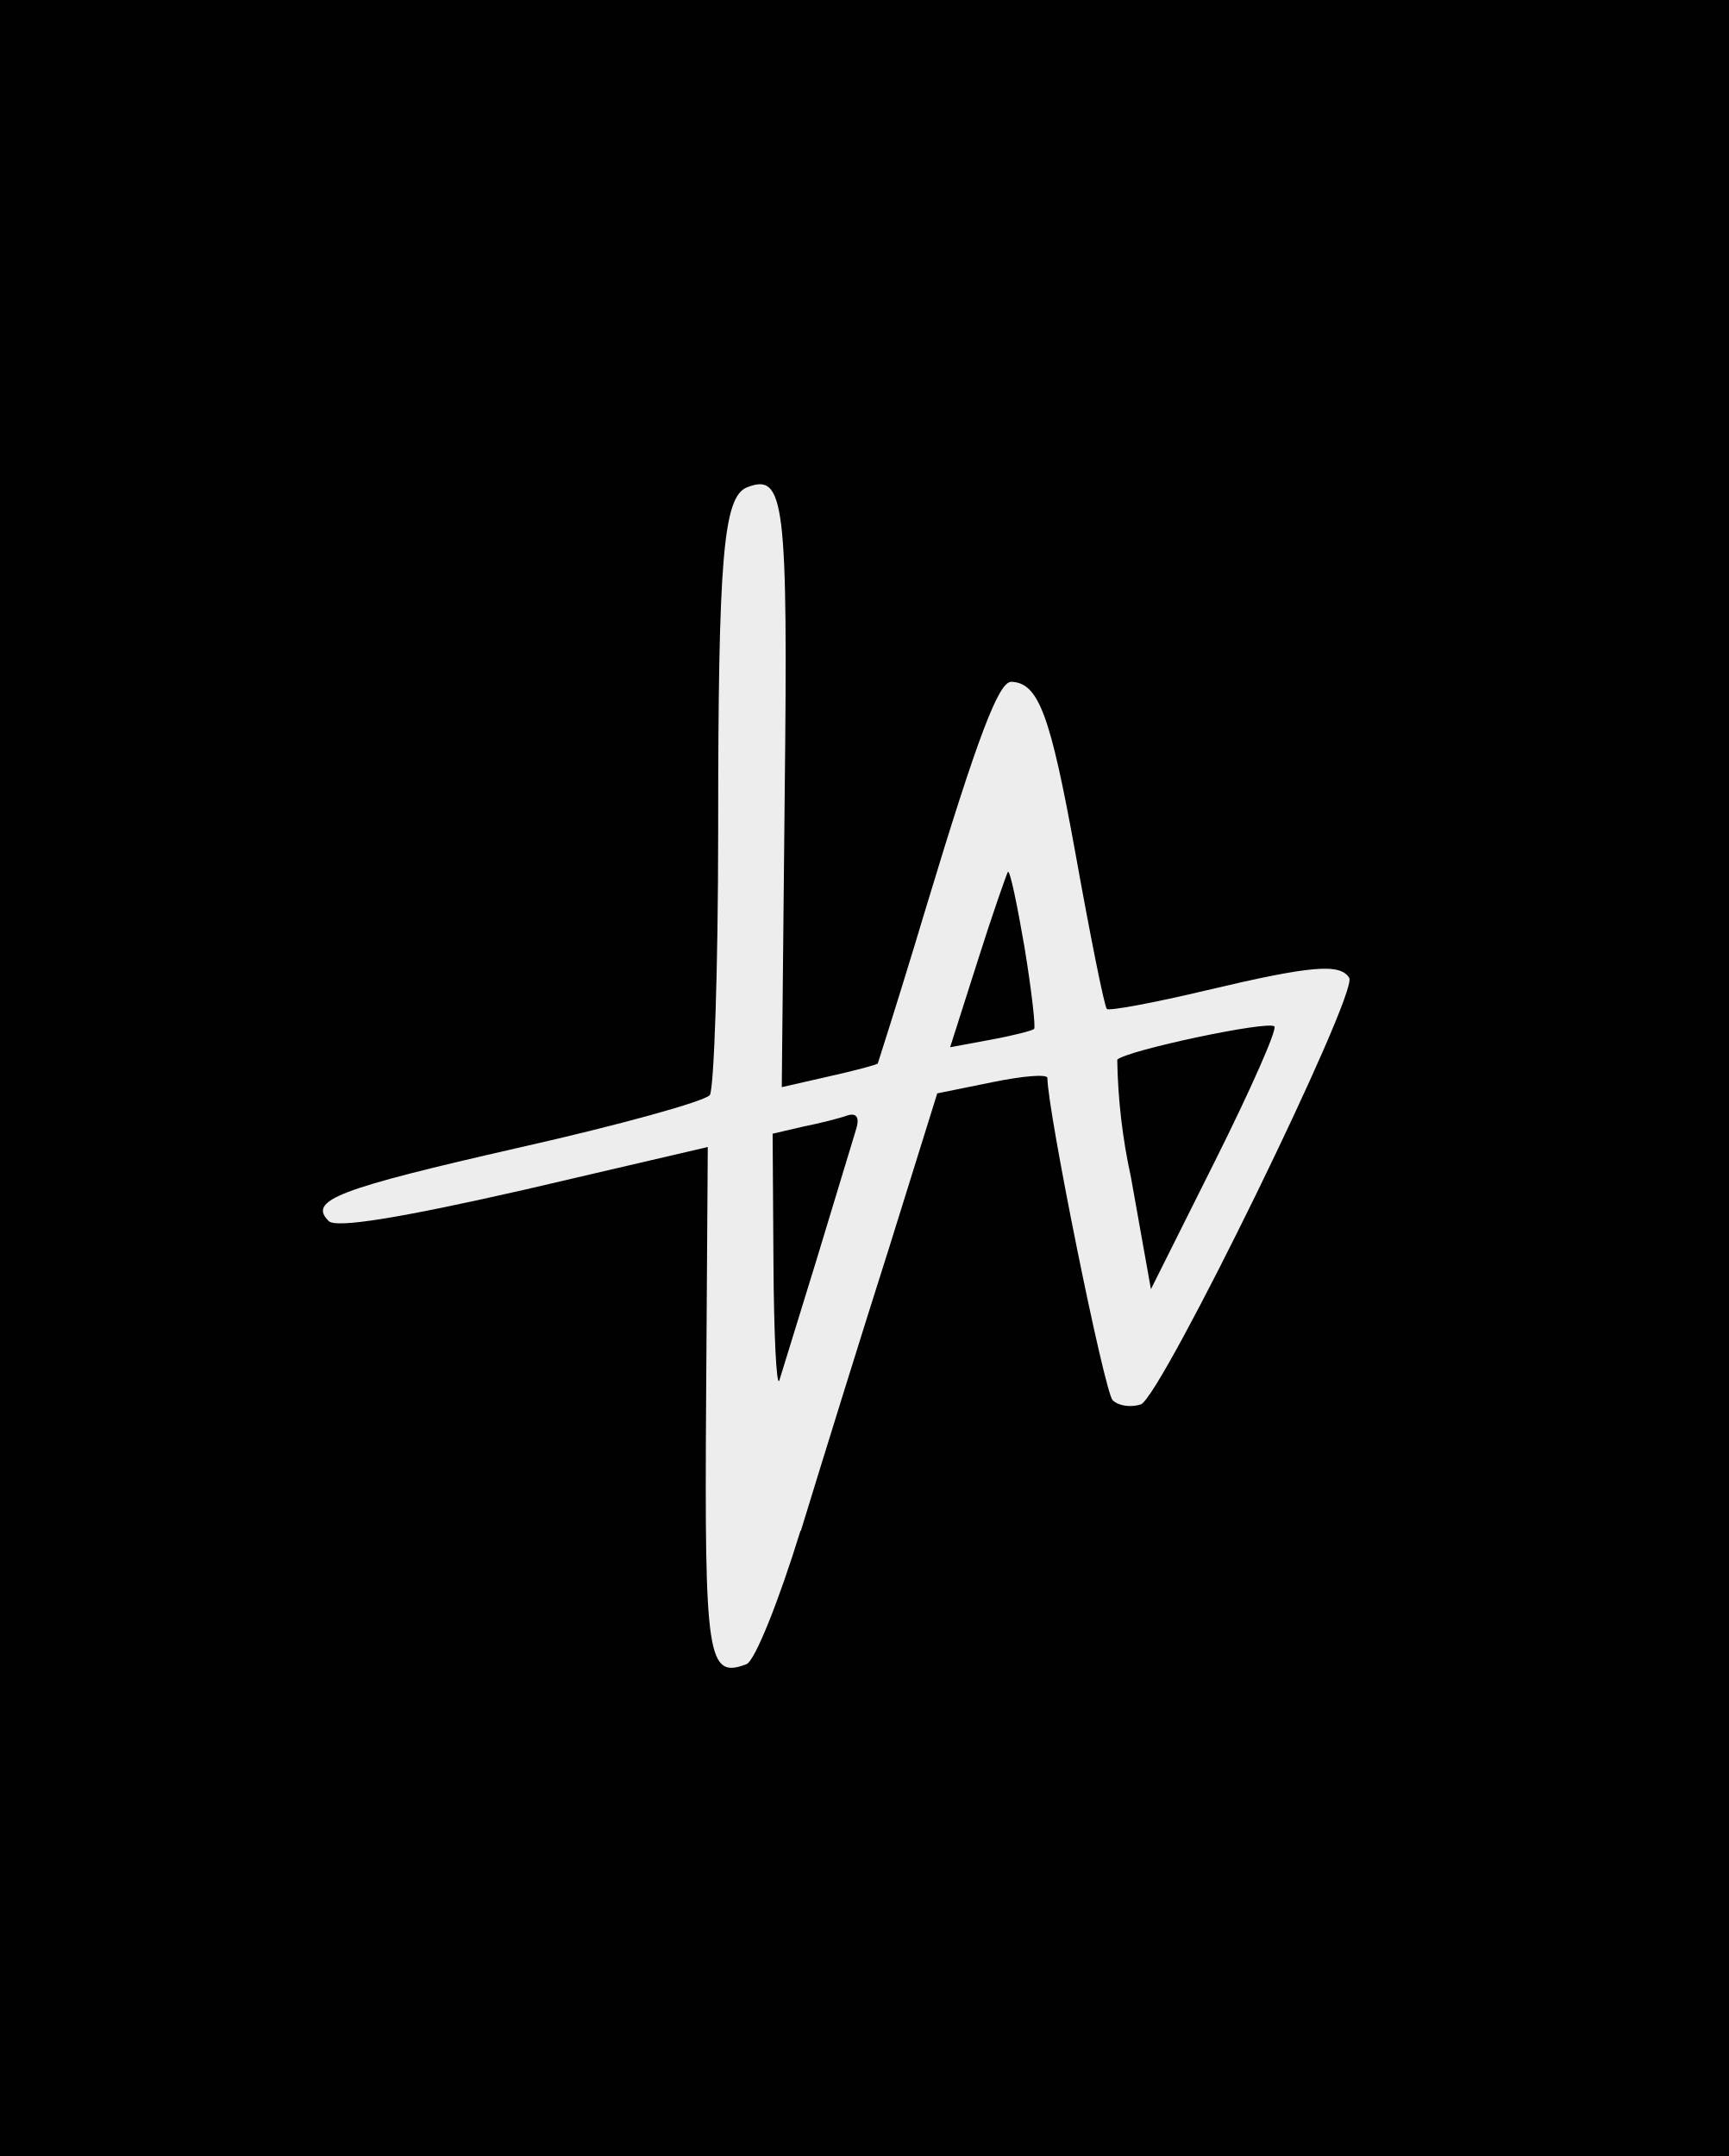
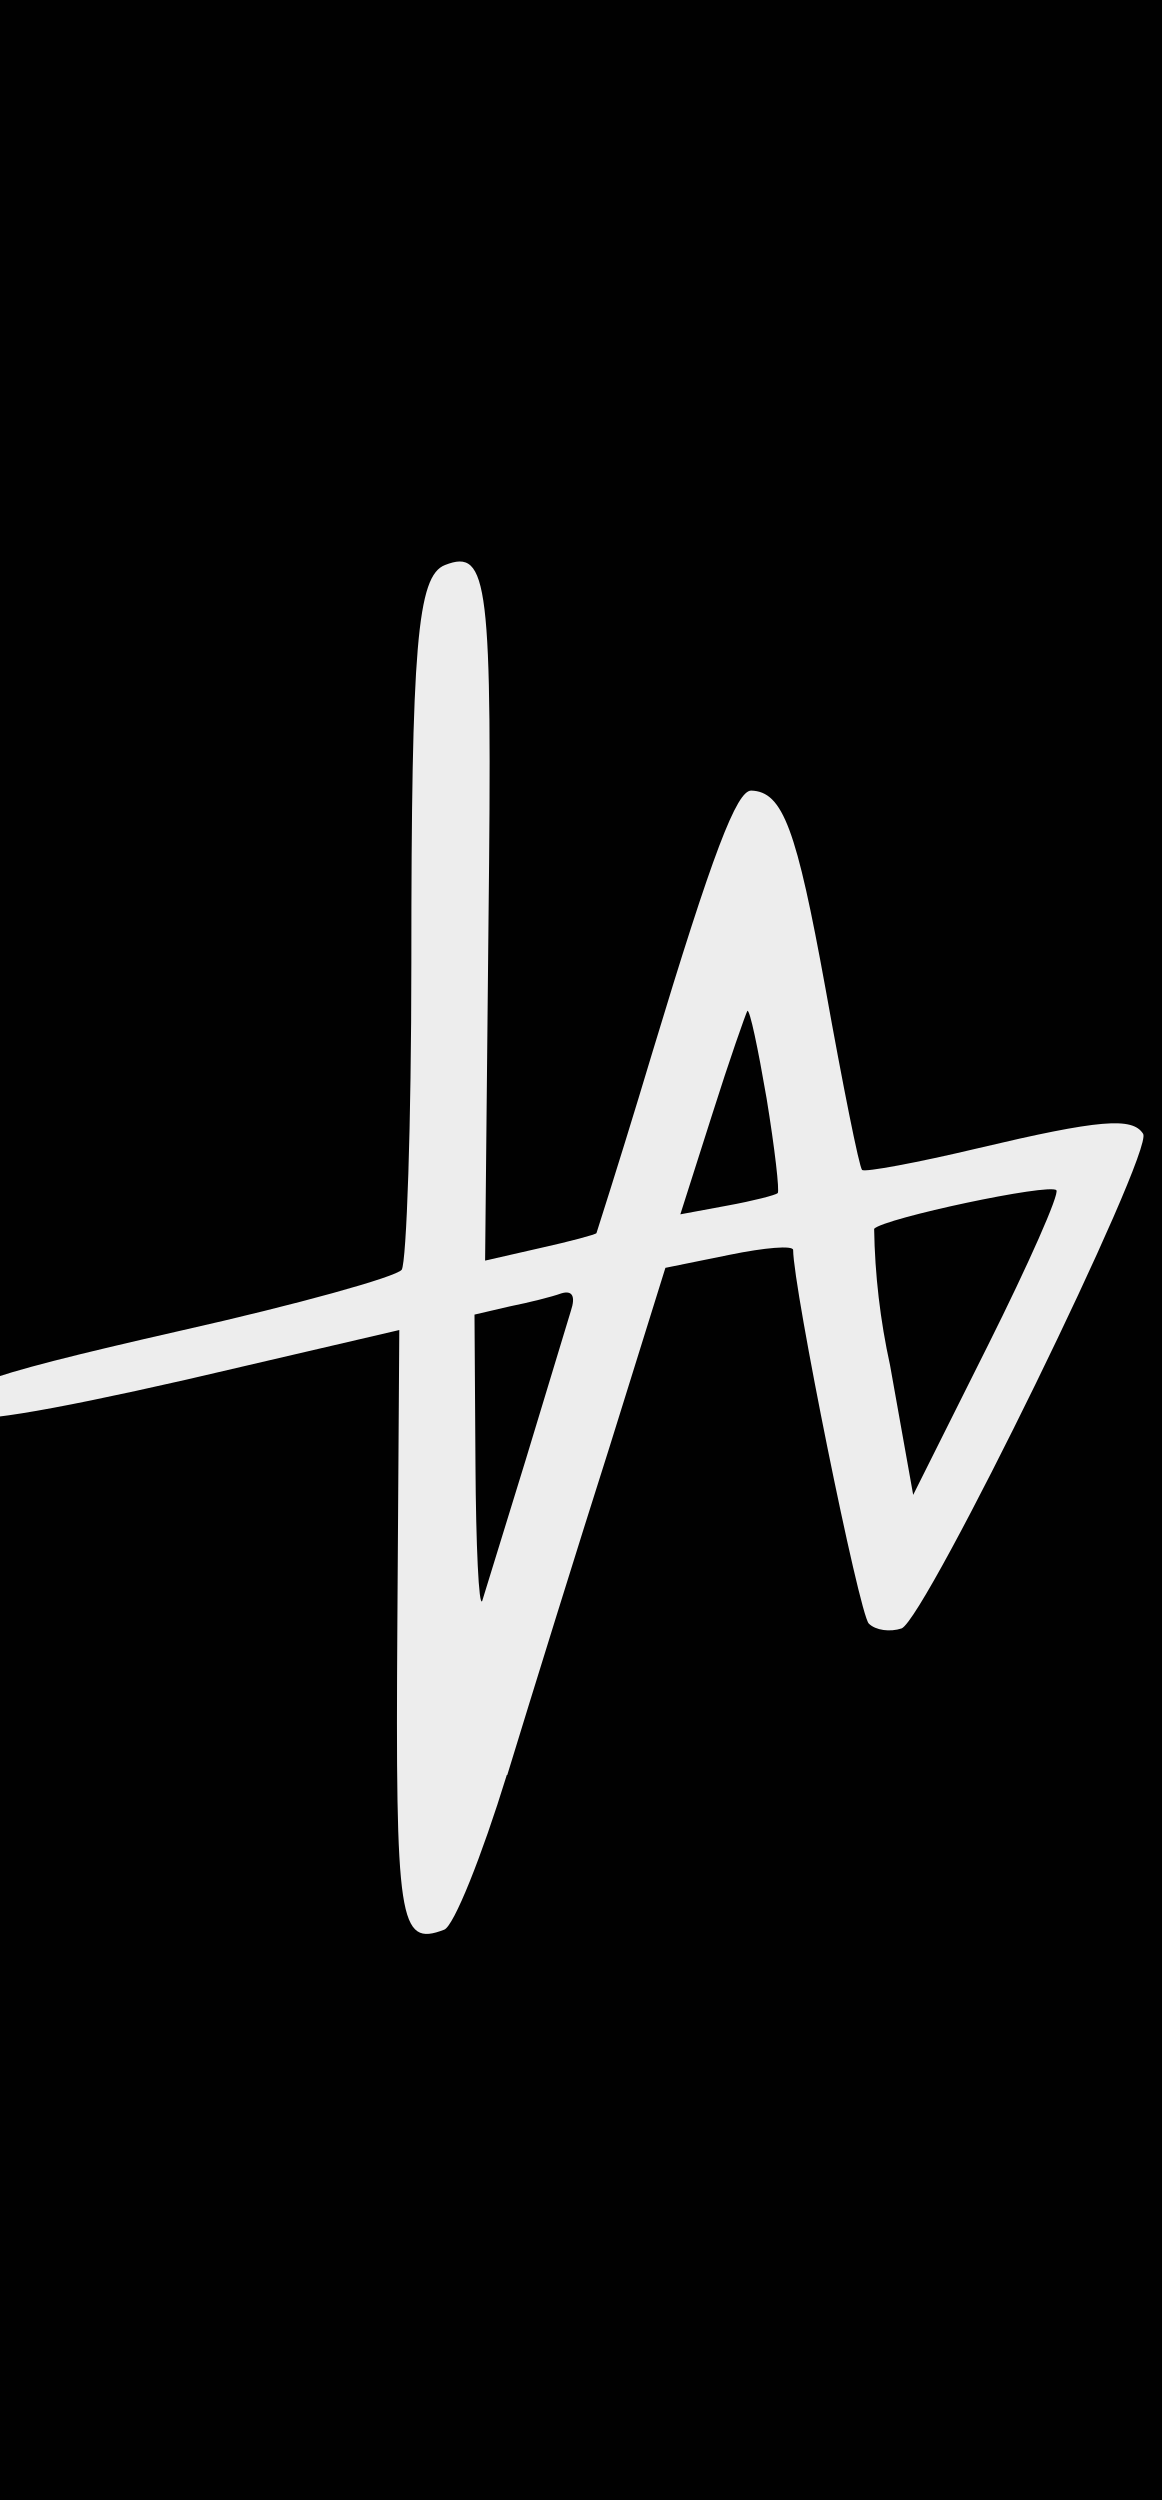
- <svg xmlns="http://www.w3.org/2000/svg" width="40.094" height="50" viewBox="0 0 24.1 51.86">
+ <svg xmlns="http://www.w3.org/2000/svg" viewBox="0 0 24.1 51.86">
  <path d="M-9.737 25.93V0h43.66v51.86h-43.66z" fill="#ededed" />
  <path d="M-9.477 25.93V0h43.4v51.86h-43.4zm20 10.89c.52-1.7 1.47-4.76 2.12-6.8l1.16-3.72 1.33-.27c.73-.15 1.32-.2 1.32-.1 0 .77 1.37 7.56 1.57 7.75.14.14.44.18.68.1.5-.2 5.24-9.9 5.01-10.26-.22-.35-.9-.3-3.43.3-1.26.3-2.34.5-2.4.45-.06-.06-.4-1.76-.76-3.77-.6-3.3-.88-4.08-1.54-4.1-.3 0-.79 1.26-2.05 5.43a219.4 219.4 0 01-1.16 3.75c-.02.03-.54.17-1.17.31l-1.14.26.07-7c.08-7.1 0-7.78-.9-7.43-.58.22-.7 1.69-.7 8.26 0 3.34-.1 6.2-.2 6.36-.12.15-2.17.72-4.57 1.26-4.39 1-5.1 1.27-4.6 1.77.17.18 1.71-.07 4.7-.75l4.42-1.03-.04 6.08c-.04 6.22.03 6.72.97 6.36.2-.07.78-1.52 1.3-3.21zm-.66-6.45l-.02-3.1.73-.17c.4-.08.88-.2 1.07-.27.23-.07.3.06.2.36l-.94 3.1-.9 2.92c-.07.14-.13-1.14-.14-2.84zm8.6-2.05a14.28 14.28 0 01-.33-2.83c.21-.22 3.64-.95 3.78-.8.07.07-.57 1.52-1.42 3.22l-1.55 3.1zm-3.69-5.2c.36-1.14.7-2.1.73-2.15.05-.04.22.77.4 1.82.17 1.04.27 1.92.23 1.96-.04.04-.5.16-1.05.26l-.97.18z" fill="#010101" />
</svg>
